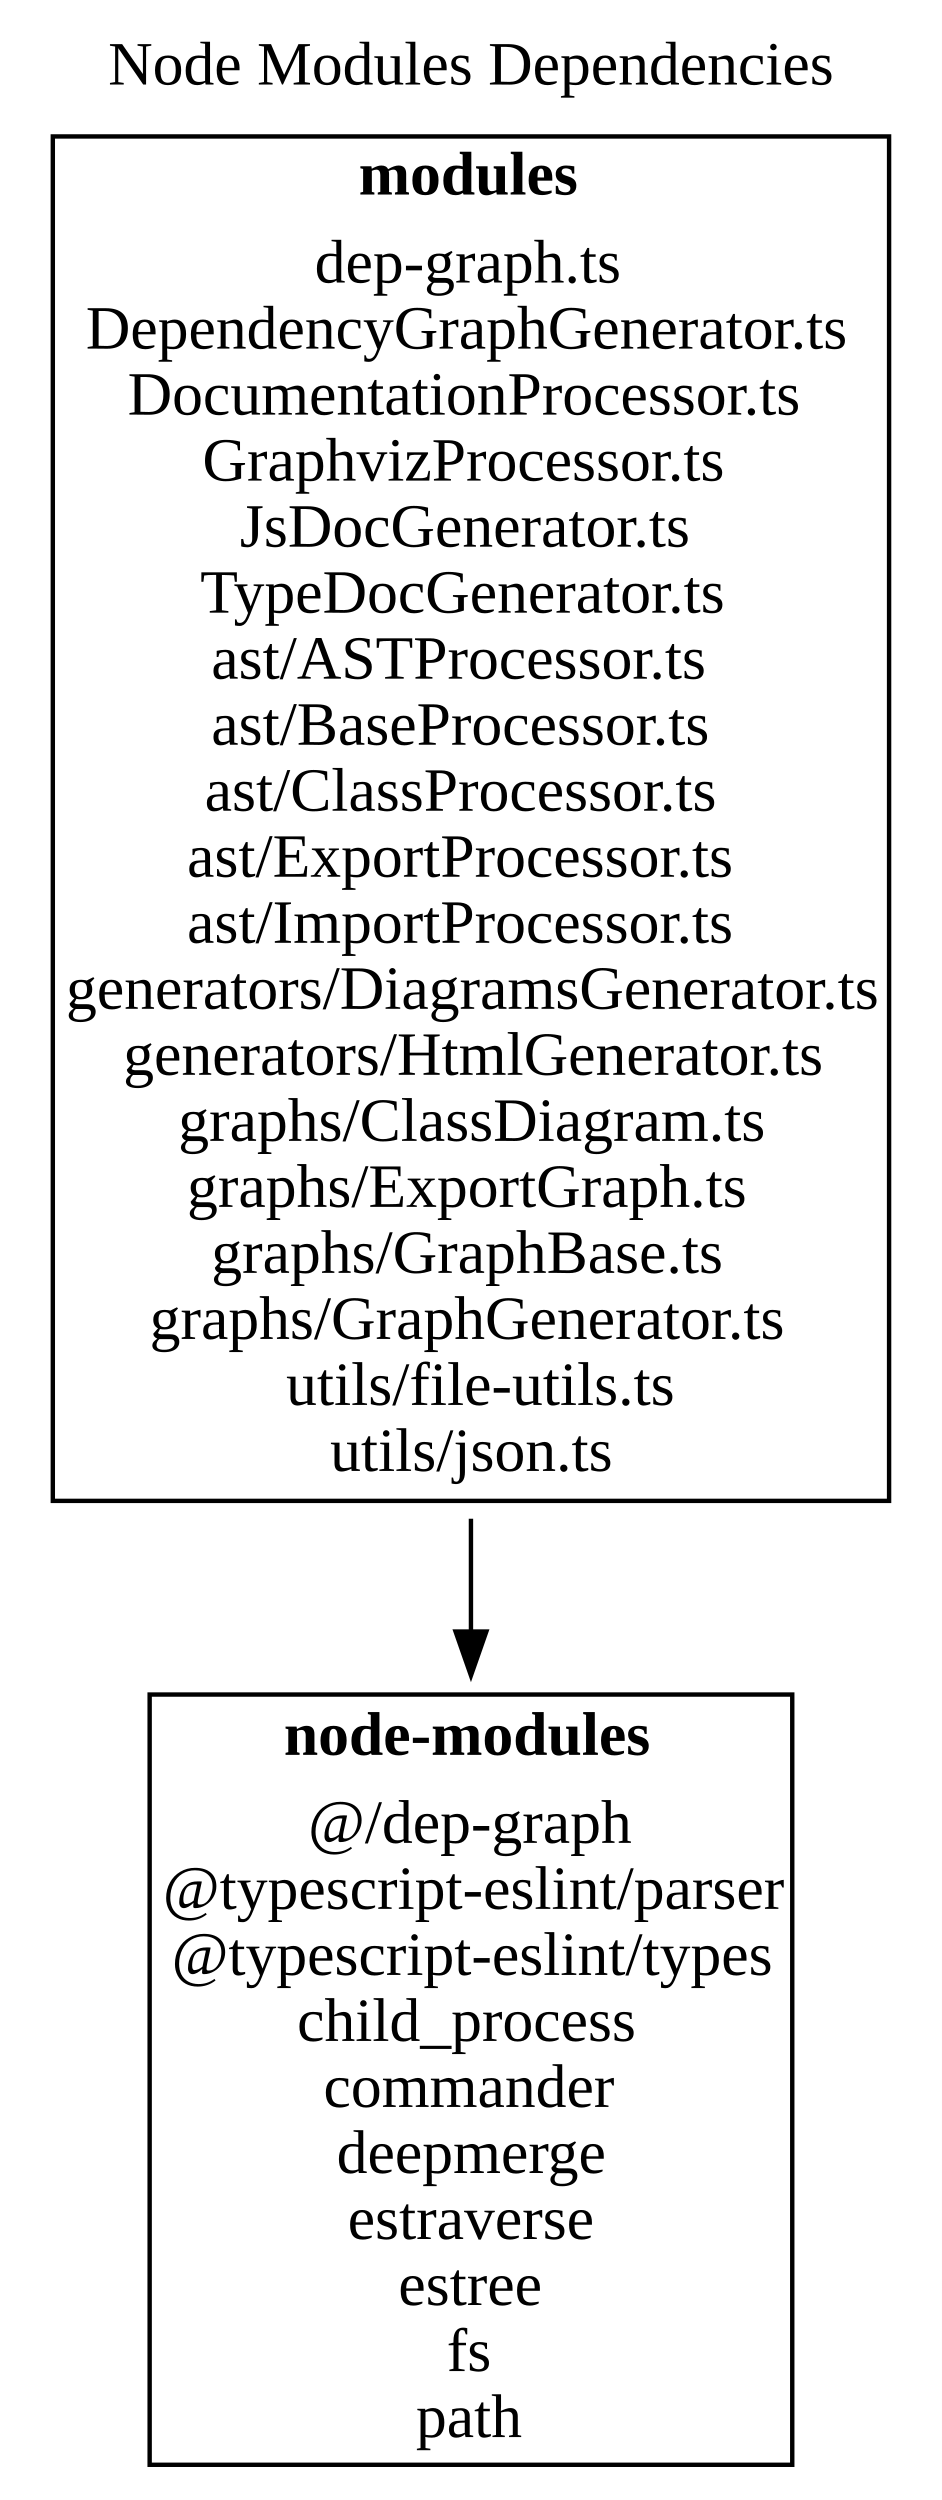
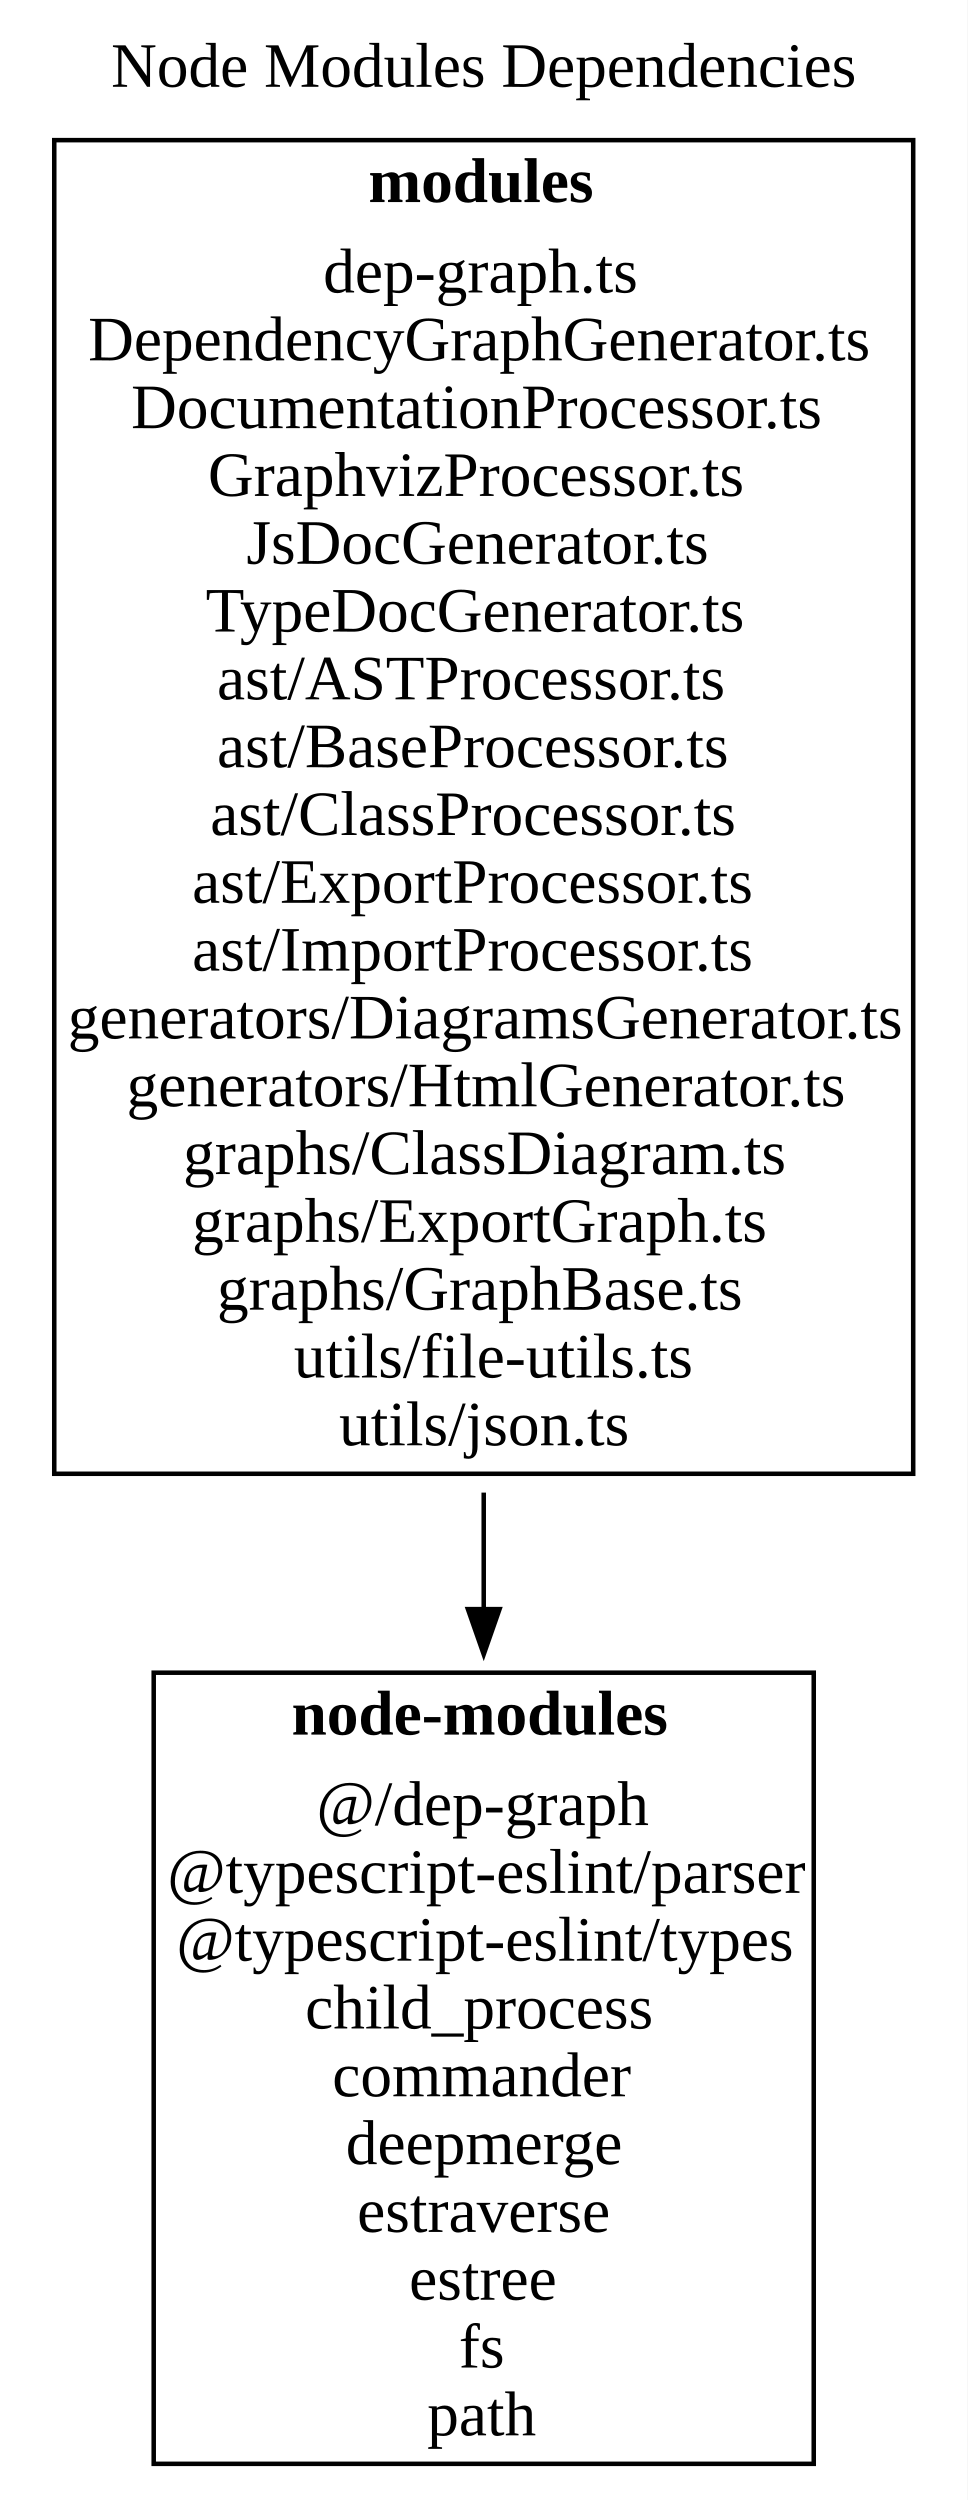
- <svg xmlns="http://www.w3.org/2000/svg" width="214pt" height="568pt" viewBox="0.00 0.00 214.00 568.00">
-   <g id="graph0" class="graph" transform="scale(1 1) rotate(0) translate(4 564)">
-     <polygon fill="white" stroke="transparent" points="-4,4 -4,-564 210,-564 210,4 -4,4" />
-     <text text-anchor="middle" x="103" y="-544.8" font-family="Times New Roman,serif" font-size="14.00">Node Modules Dependencies</text>
+ <svg xmlns="http://www.w3.org/2000/svg" width="214pt" height="553pt" viewBox="0.00 0.00 214.00 553.00">
+   <g id="graph0" class="graph" transform="scale(1 1) rotate(0) translate(4 549)">
+     <polygon fill="white" stroke="transparent" points="-4,4 -4,-549 210,-549 210,4 -4,4" />
+     <text text-anchor="middle" x="103" y="-529.8" font-family="Times New Roman,serif" font-size="14.00">Node Modules Dependencies</text>
    <g id="node1" class="node">
      <text text-anchor="start" x="60.5" y="-165.3" font-family="Times New Roman,serif" font-weight="bold" font-size="14.00">node-modules</text>
      <text text-anchor="start" x="66" y="-145.3" font-family="Times New Roman,serif" font-size="14.00">@/dep-graph</text>
      <text text-anchor="start" x="33" y="-130.3" font-family="Times New Roman,serif" font-size="14.00">@typescript-eslint/parser</text>
      <text text-anchor="start" x="35" y="-115.3" font-family="Times New Roman,serif" font-size="14.00">@typescript-eslint/types</text>
      <text text-anchor="start" x="63.5" y="-100.3" font-family="Times New Roman,serif" font-size="14.00">child_process</text>
      <text text-anchor="start" x="69.5" y="-85.3" font-family="Times New Roman,serif" font-size="14.00">commander</text>
      <text text-anchor="start" x="72.5" y="-70.3" font-family="Times New Roman,serif" font-size="14.00">deepmerge</text>
      <text text-anchor="start" x="75" y="-55.3" font-family="Times New Roman,serif" font-size="14.00">estraverse</text>
      <text text-anchor="start" x="86.5" y="-40.3" font-family="Times New Roman,serif" font-size="14.00">estree</text>
      <text text-anchor="start" x="97.5" y="-25.3" font-family="Times New Roman,serif" font-size="14.00">fs</text>
      <text text-anchor="start" x="90.5" y="-10.3" font-family="Times New Roman,serif" font-size="14.00">path</text>
      <polygon fill="none" stroke="black" points="30,-4 30,-179 176,-179 176,-4 30,-4" />
    </g>
    <g id="node2" class="node">
-       <text text-anchor="start" x="77.5" y="-519.8" font-family="Times New Roman,serif" font-weight="bold" font-size="14.00">modules</text>
-       <text text-anchor="start" x="67.5" y="-499.8" font-family="Times New Roman,serif" font-size="14.00">dep-graph.ts</text>
-       <text text-anchor="start" x="15.5" y="-484.8" font-family="Times New Roman,serif" font-size="14.00">DependencyGraphGenerator.ts</text>
-       <text text-anchor="start" x="25" y="-469.8" font-family="Times New Roman,serif" font-size="14.00">DocumentationProcessor.ts</text>
-       <text text-anchor="start" x="42" y="-454.8" font-family="Times New Roman,serif" font-size="14.00">GraphvizProcessor.ts</text>
-       <text text-anchor="start" x="50.5" y="-439.8" font-family="Times New Roman,serif" font-size="14.00">JsDocGenerator.ts</text>
-       <text text-anchor="start" x="41.5" y="-424.8" font-family="Times New Roman,serif" font-size="14.00">TypeDocGenerator.ts</text>
-       <text text-anchor="start" x="44" y="-409.8" font-family="Times New Roman,serif" font-size="14.00">ast/ASTProcessor.ts</text>
-       <text text-anchor="start" x="44" y="-394.8" font-family="Times New Roman,serif" font-size="14.00">ast/BaseProcessor.ts</text>
-       <text text-anchor="start" x="42.5" y="-379.8" font-family="Times New Roman,serif" font-size="14.00">ast/ClassProcessor.ts</text>
-       <text text-anchor="start" x="38.5" y="-364.8" font-family="Times New Roman,serif" font-size="14.00">ast/ExportProcessor.ts</text>
-       <text text-anchor="start" x="38.5" y="-349.8" font-family="Times New Roman,serif" font-size="14.00">ast/ImportProcessor.ts</text>
-       <text text-anchor="start" x="11" y="-334.8" font-family="Times New Roman,serif" font-size="14.00">generators/DiagramsGenerator.ts</text>
-       <text text-anchor="start" x="24" y="-319.8" font-family="Times New Roman,serif" font-size="14.00">generators/HtmlGenerator.ts</text>
-       <text text-anchor="start" x="36.5" y="-304.8" font-family="Times New Roman,serif" font-size="14.00">graphs/ClassDiagram.ts</text>
-       <text text-anchor="start" x="38.5" y="-289.8" font-family="Times New Roman,serif" font-size="14.00">graphs/ExportGraph.ts</text>
-       <text text-anchor="start" x="44" y="-274.8" font-family="Times New Roman,serif" font-size="14.00">graphs/GraphBase.ts</text>
-       <text text-anchor="start" x="30" y="-259.8" font-family="Times New Roman,serif" font-size="14.00">graphs/GraphGenerator.ts</text>
-       <text text-anchor="start" x="61" y="-244.8" font-family="Times New Roman,serif" font-size="14.00">utils/file-utils.ts</text>
-       <text text-anchor="start" x="71" y="-229.8" font-family="Times New Roman,serif" font-size="14.00">utils/json.ts</text>
-       <polygon fill="none" stroke="black" points="8,-223 8,-533 198,-533 198,-223 8,-223" />
+       <text text-anchor="start" x="77.5" y="-504.3" font-family="Times New Roman,serif" font-weight="bold" font-size="14.00">modules</text>
+       <text text-anchor="start" x="67.5" y="-484.3" font-family="Times New Roman,serif" font-size="14.00">dep-graph.ts</text>
+       <text text-anchor="start" x="15.5" y="-469.3" font-family="Times New Roman,serif" font-size="14.00">DependencyGraphGenerator.ts</text>
+       <text text-anchor="start" x="25" y="-454.3" font-family="Times New Roman,serif" font-size="14.00">DocumentationProcessor.ts</text>
+       <text text-anchor="start" x="42" y="-439.3" font-family="Times New Roman,serif" font-size="14.00">GraphvizProcessor.ts</text>
+       <text text-anchor="start" x="50.5" y="-424.3" font-family="Times New Roman,serif" font-size="14.00">JsDocGenerator.ts</text>
+       <text text-anchor="start" x="41.5" y="-409.3" font-family="Times New Roman,serif" font-size="14.00">TypeDocGenerator.ts</text>
+       <text text-anchor="start" x="44" y="-394.3" font-family="Times New Roman,serif" font-size="14.00">ast/ASTProcessor.ts</text>
+       <text text-anchor="start" x="44" y="-379.3" font-family="Times New Roman,serif" font-size="14.00">ast/BaseProcessor.ts</text>
+       <text text-anchor="start" x="42.5" y="-364.3" font-family="Times New Roman,serif" font-size="14.00">ast/ClassProcessor.ts</text>
+       <text text-anchor="start" x="38.5" y="-349.3" font-family="Times New Roman,serif" font-size="14.00">ast/ExportProcessor.ts</text>
+       <text text-anchor="start" x="38.5" y="-334.3" font-family="Times New Roman,serif" font-size="14.00">ast/ImportProcessor.ts</text>
+       <text text-anchor="start" x="11" y="-319.3" font-family="Times New Roman,serif" font-size="14.00">generators/DiagramsGenerator.ts</text>
+       <text text-anchor="start" x="24" y="-304.3" font-family="Times New Roman,serif" font-size="14.00">generators/HtmlGenerator.ts</text>
+       <text text-anchor="start" x="36.5" y="-289.3" font-family="Times New Roman,serif" font-size="14.00">graphs/ClassDiagram.ts</text>
+       <text text-anchor="start" x="38.5" y="-274.3" font-family="Times New Roman,serif" font-size="14.00">graphs/ExportGraph.ts</text>
+       <text text-anchor="start" x="44" y="-259.3" font-family="Times New Roman,serif" font-size="14.00">graphs/GraphBase.ts</text>
+       <text text-anchor="start" x="61" y="-244.3" font-family="Times New Roman,serif" font-size="14.00">utils/file-utils.ts</text>
+       <text text-anchor="start" x="71" y="-229.3" font-family="Times New Roman,serif" font-size="14.00">utils/json.ts</text>
+       <polygon fill="none" stroke="black" points="8,-223 8,-518 198,-518 198,-223 8,-223" />
    </g>
    <g id="edge1" class="edge">
-       <path fill="none" stroke="black" d="M103,-218.94C103,-210.3 103,-201.75 103,-193.39" />
-       <polygon fill="black" stroke="black" points="106.5,-193.32 103,-183.32 99.5,-193.32 106.5,-193.32" />
+       <path fill="none" stroke="black" d="M103,-218.84C103,-210.18 103,-201.58 103,-193.19" />
+       <polygon fill="black" stroke="black" points="106.5,-193.06 103,-183.06 99.5,-193.06 106.5,-193.06" />
    </g>
  </g>
</svg>
